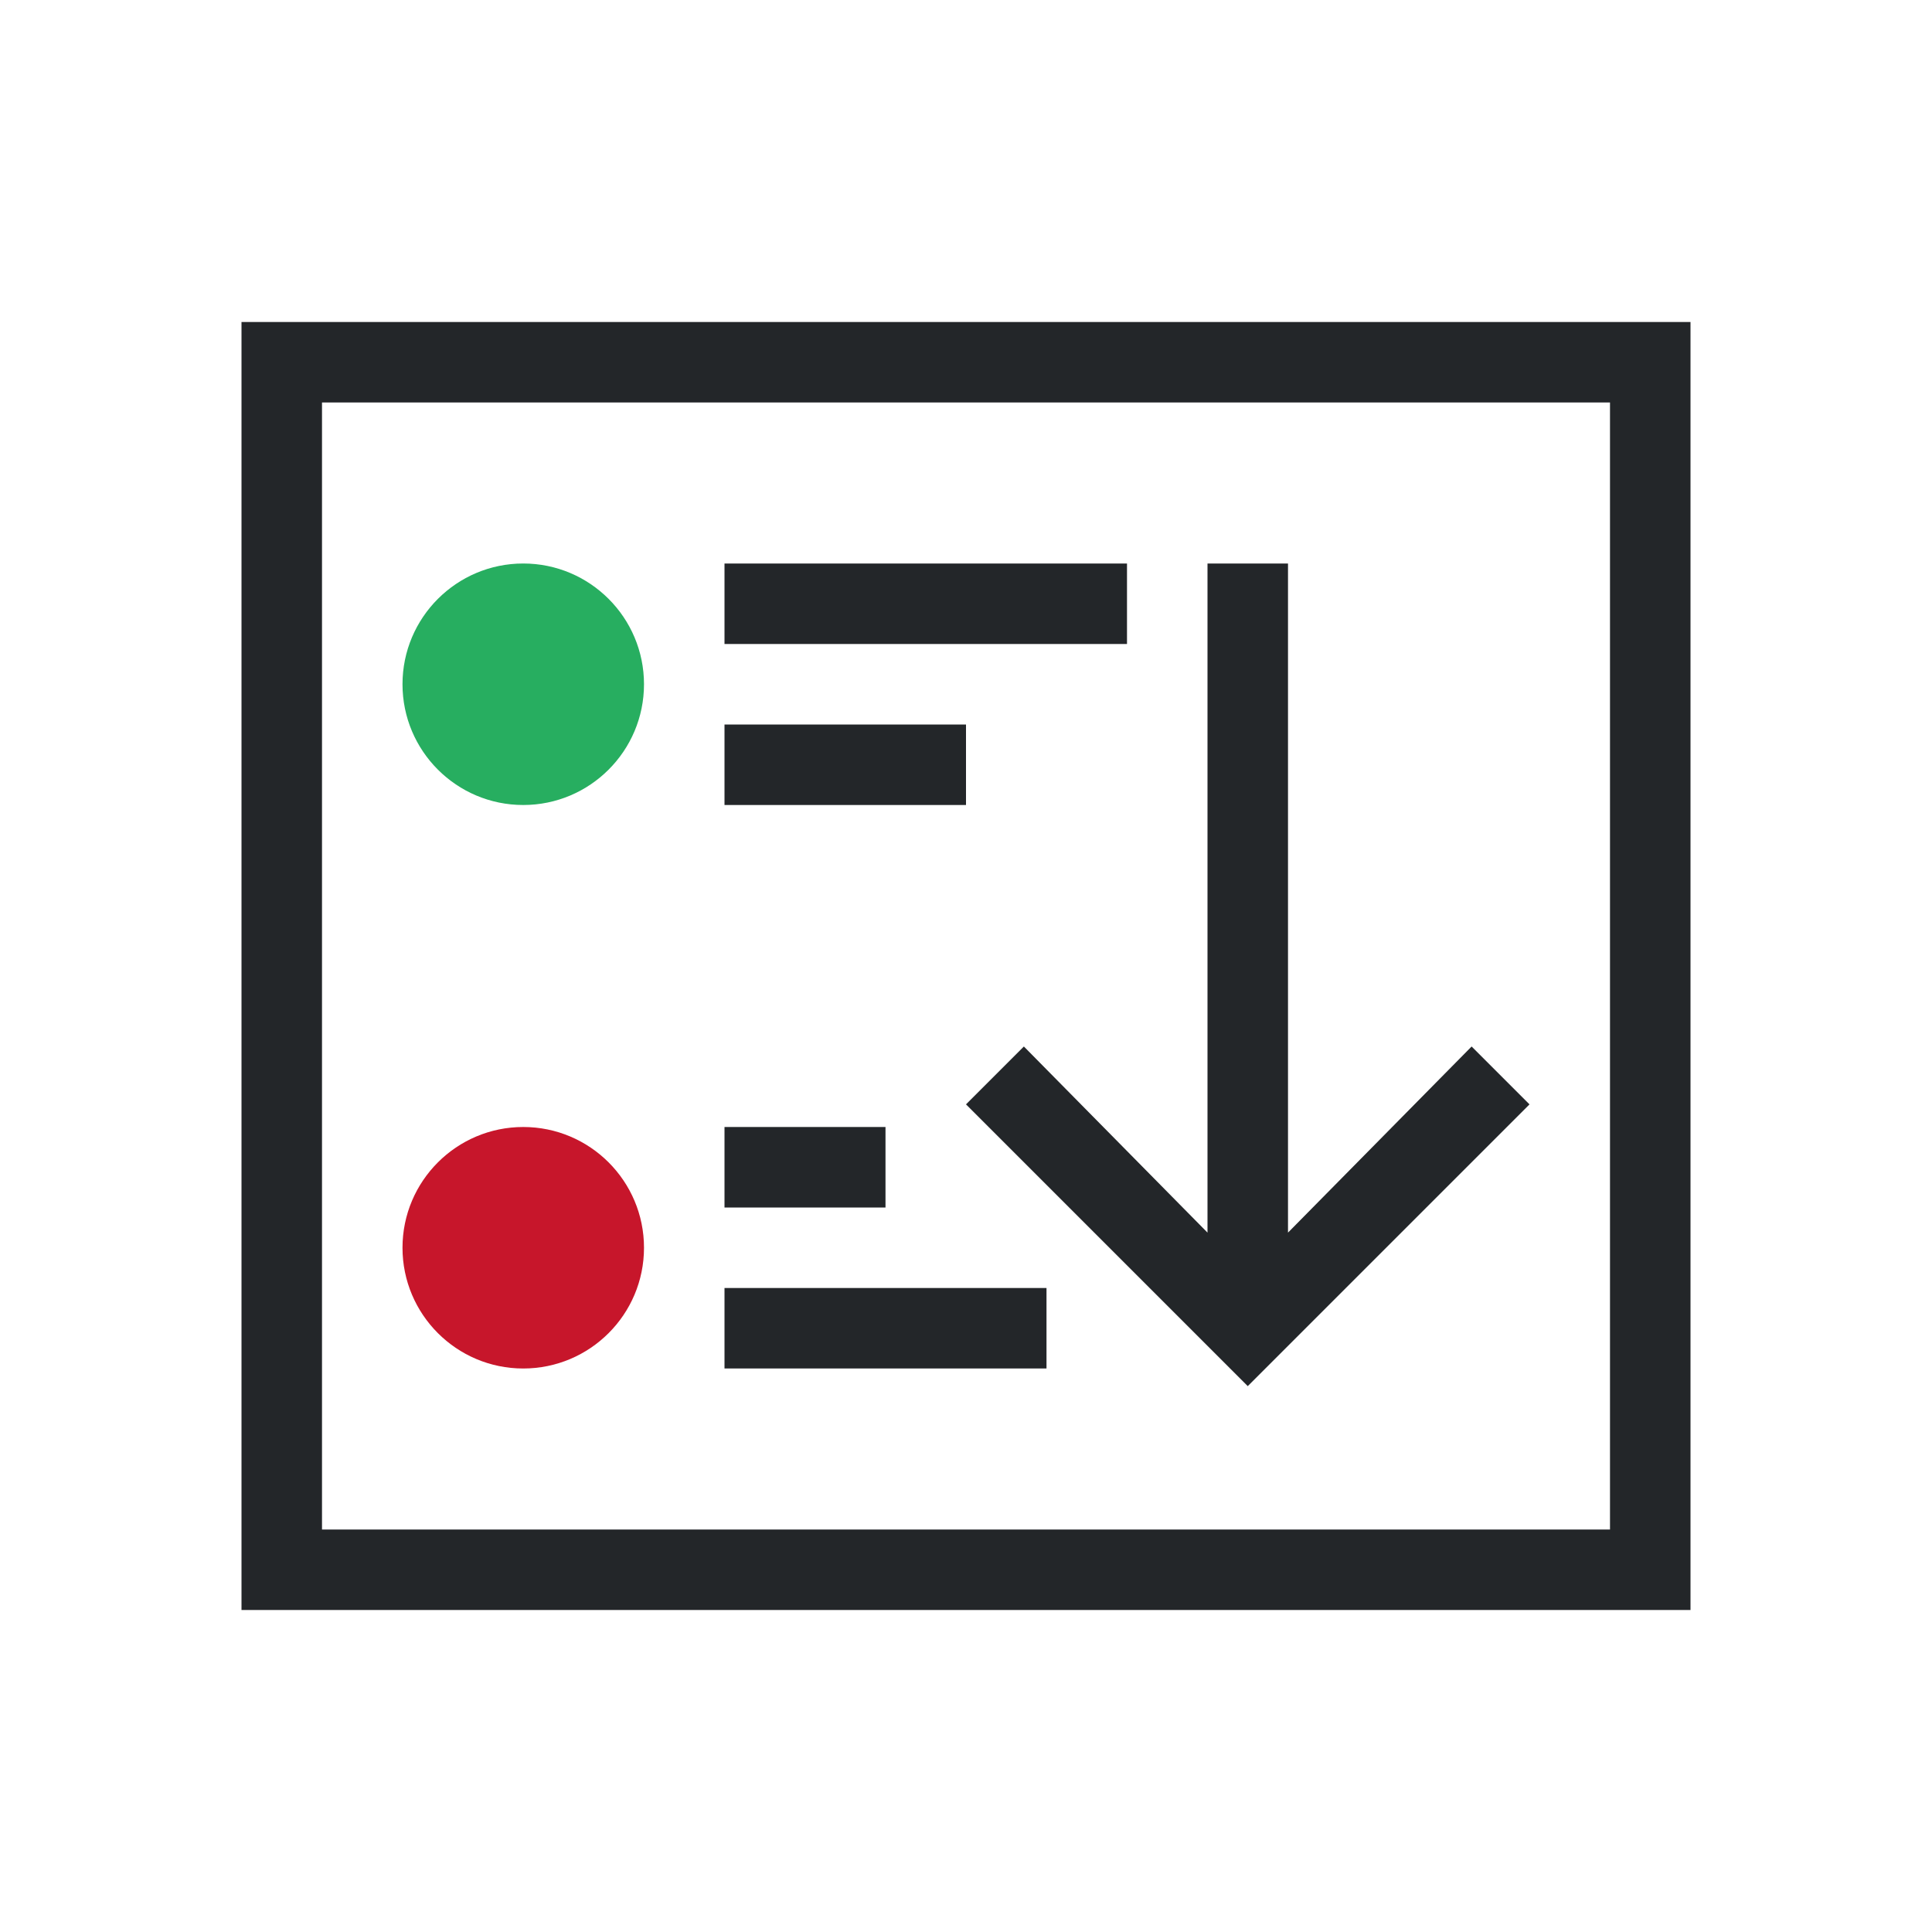
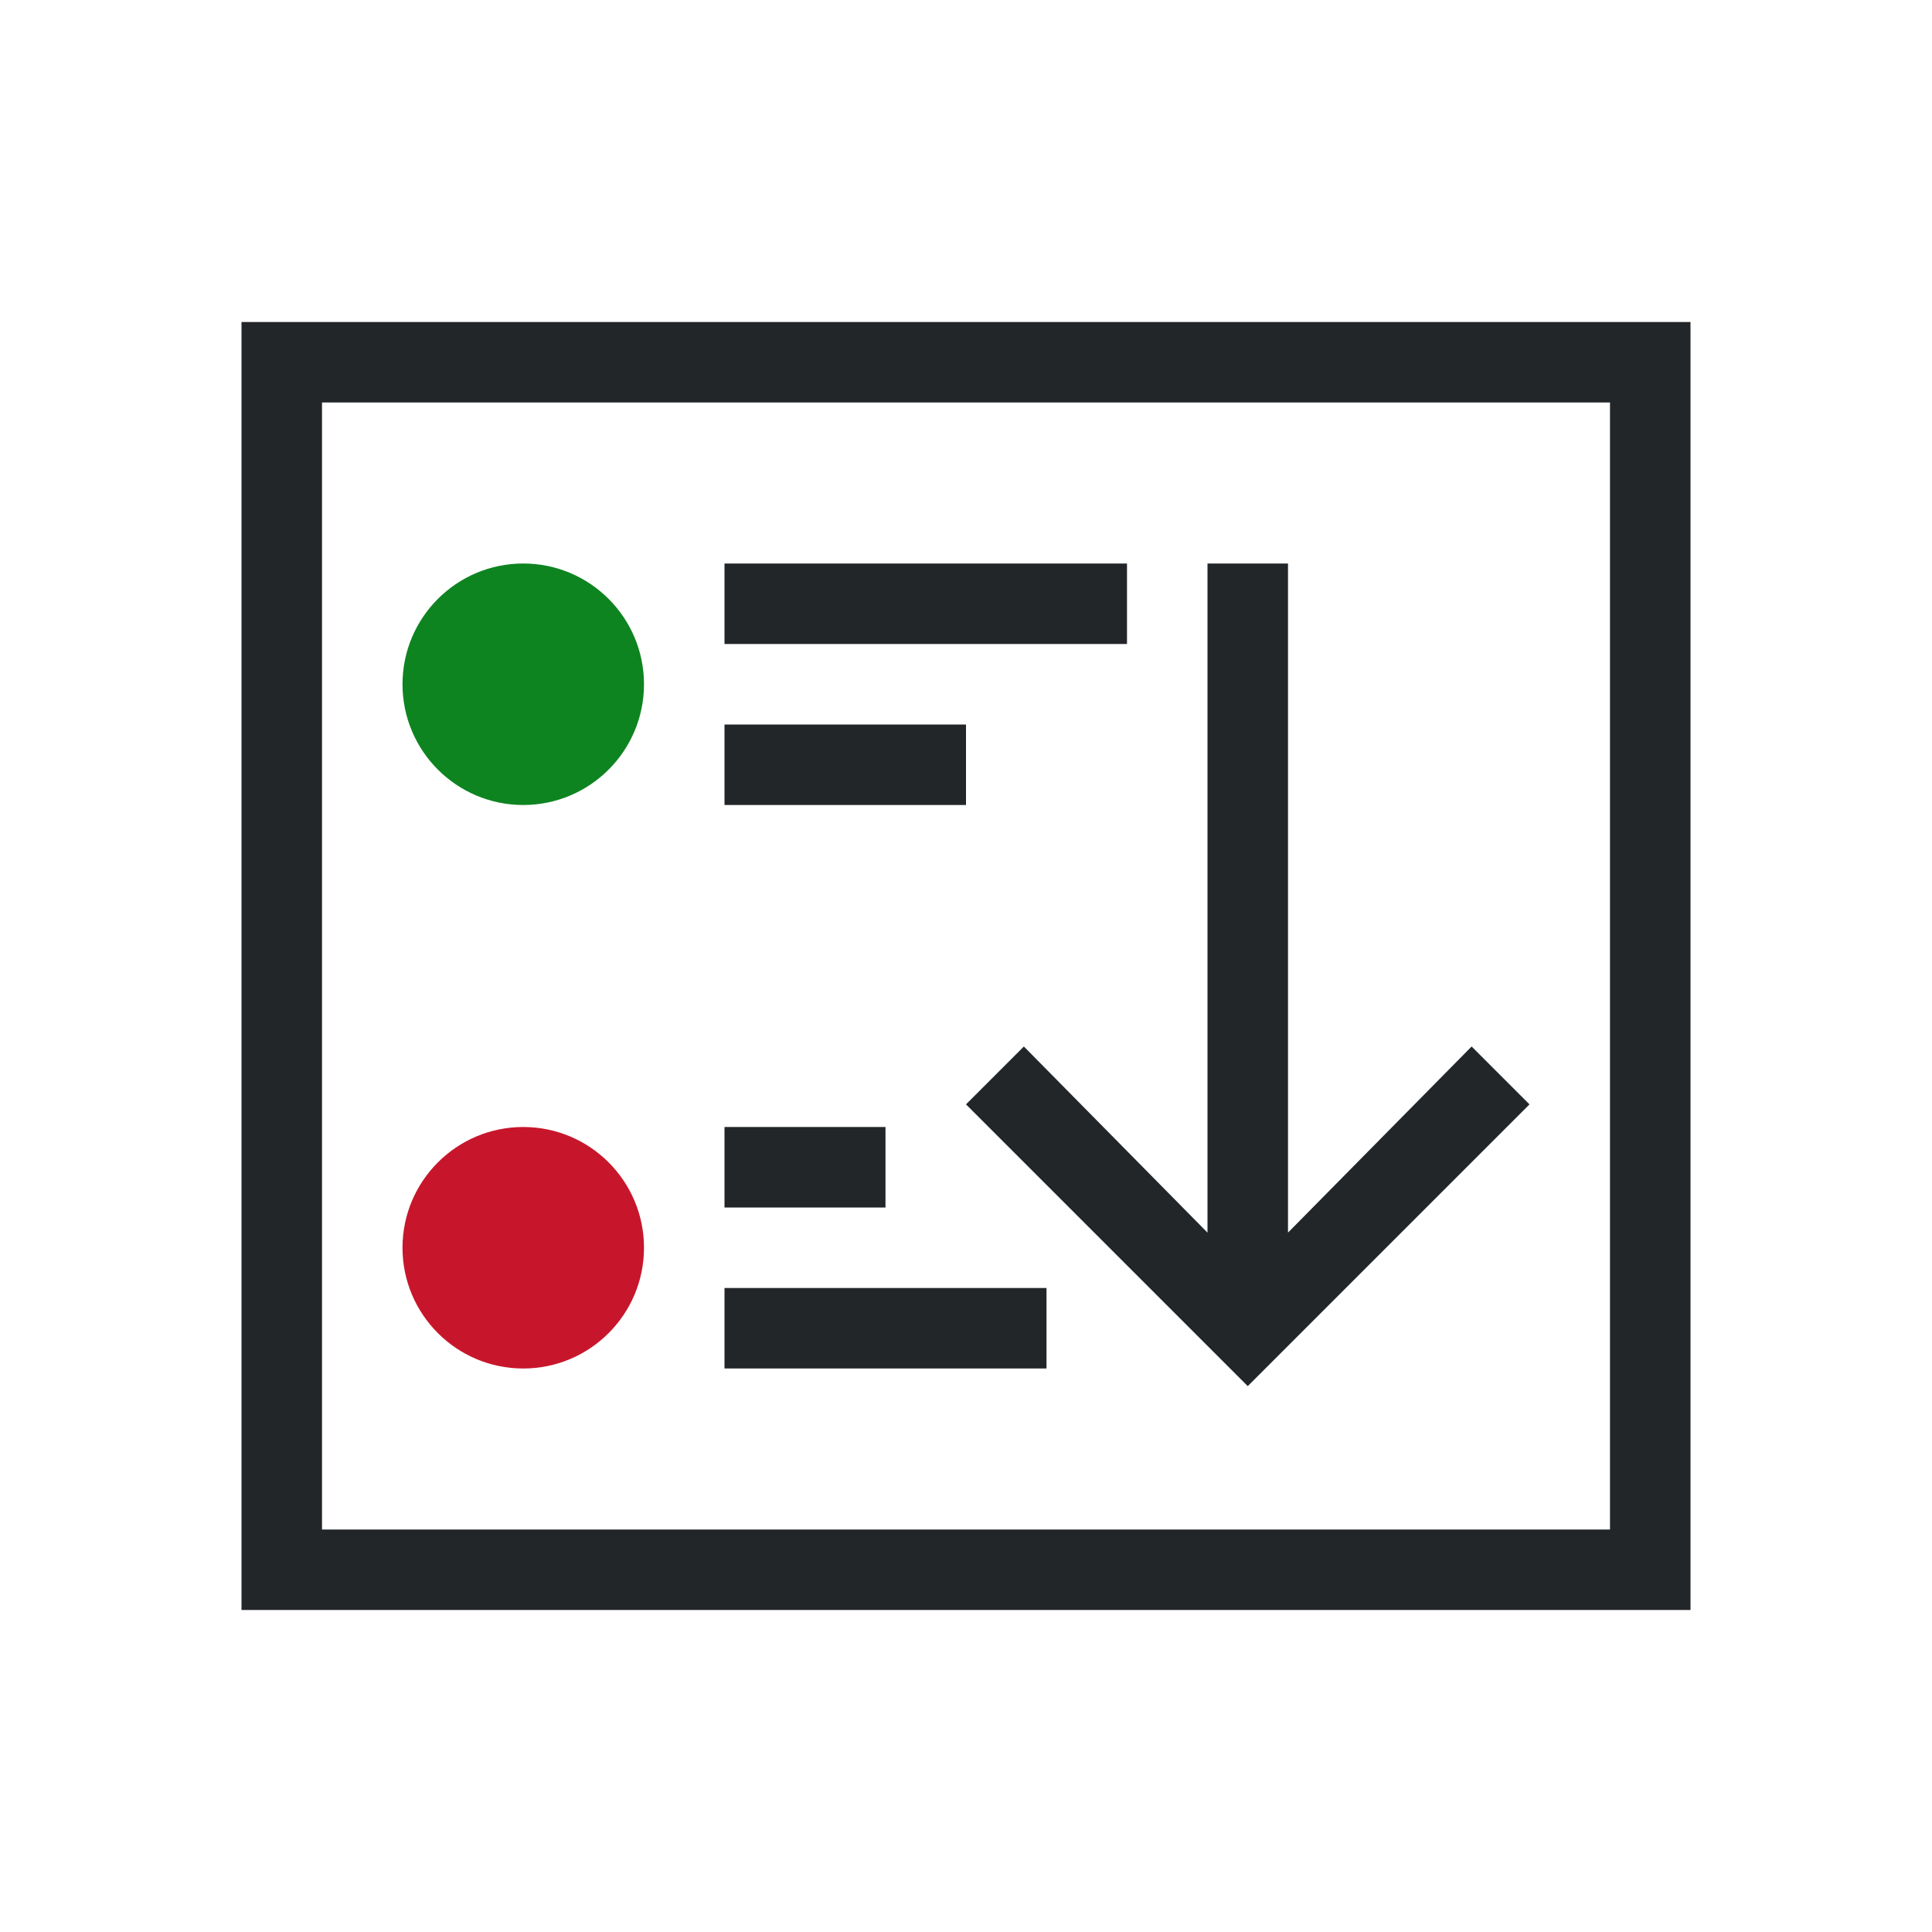
<svg xmlns="http://www.w3.org/2000/svg" viewBox="0 0 24 24">
  <path d="m3 4v1 14 1h18v-1-14-1zm1 1h16v14h-16zm5 2v1h5v-1zm6 0v8.312l-2.281-2.312-.719.719 3.281 3.281.219.219.219-.219 3.281-3.281-.719-.719-2.281 2.312v-8.312zm-6 2v1h3v-1zm0 5v1h2v-1zm0 2v1h4v-1z" fill="#232629" />
-   <path d="m6.5 7c-.828 0-1.5.672-1.5 1.5 0.0.828.672 1.5 1.5 1.5s1.5-.672 1.5-1.5c-0-.828-.672-1.5-1.5-1.5z" fill="#27ae60" />
+   <path d="m6.5 7c-.828 0-1.5.672-1.5 1.5 0.0.828.672 1.5 1.5 1.5s1.5-.672 1.5-1.5c-0-.828-.672-1.5-1.5-1.5z" fill="#0e8420" />
  <path d="m6.5 14c-.828 0-1.5.672-1.5 1.5s.672 1.5 1.5 1.5 1.5-.672 1.5-1.5-.672-1.5-1.5-1.5z" fill="#c7162b" />
</svg>
